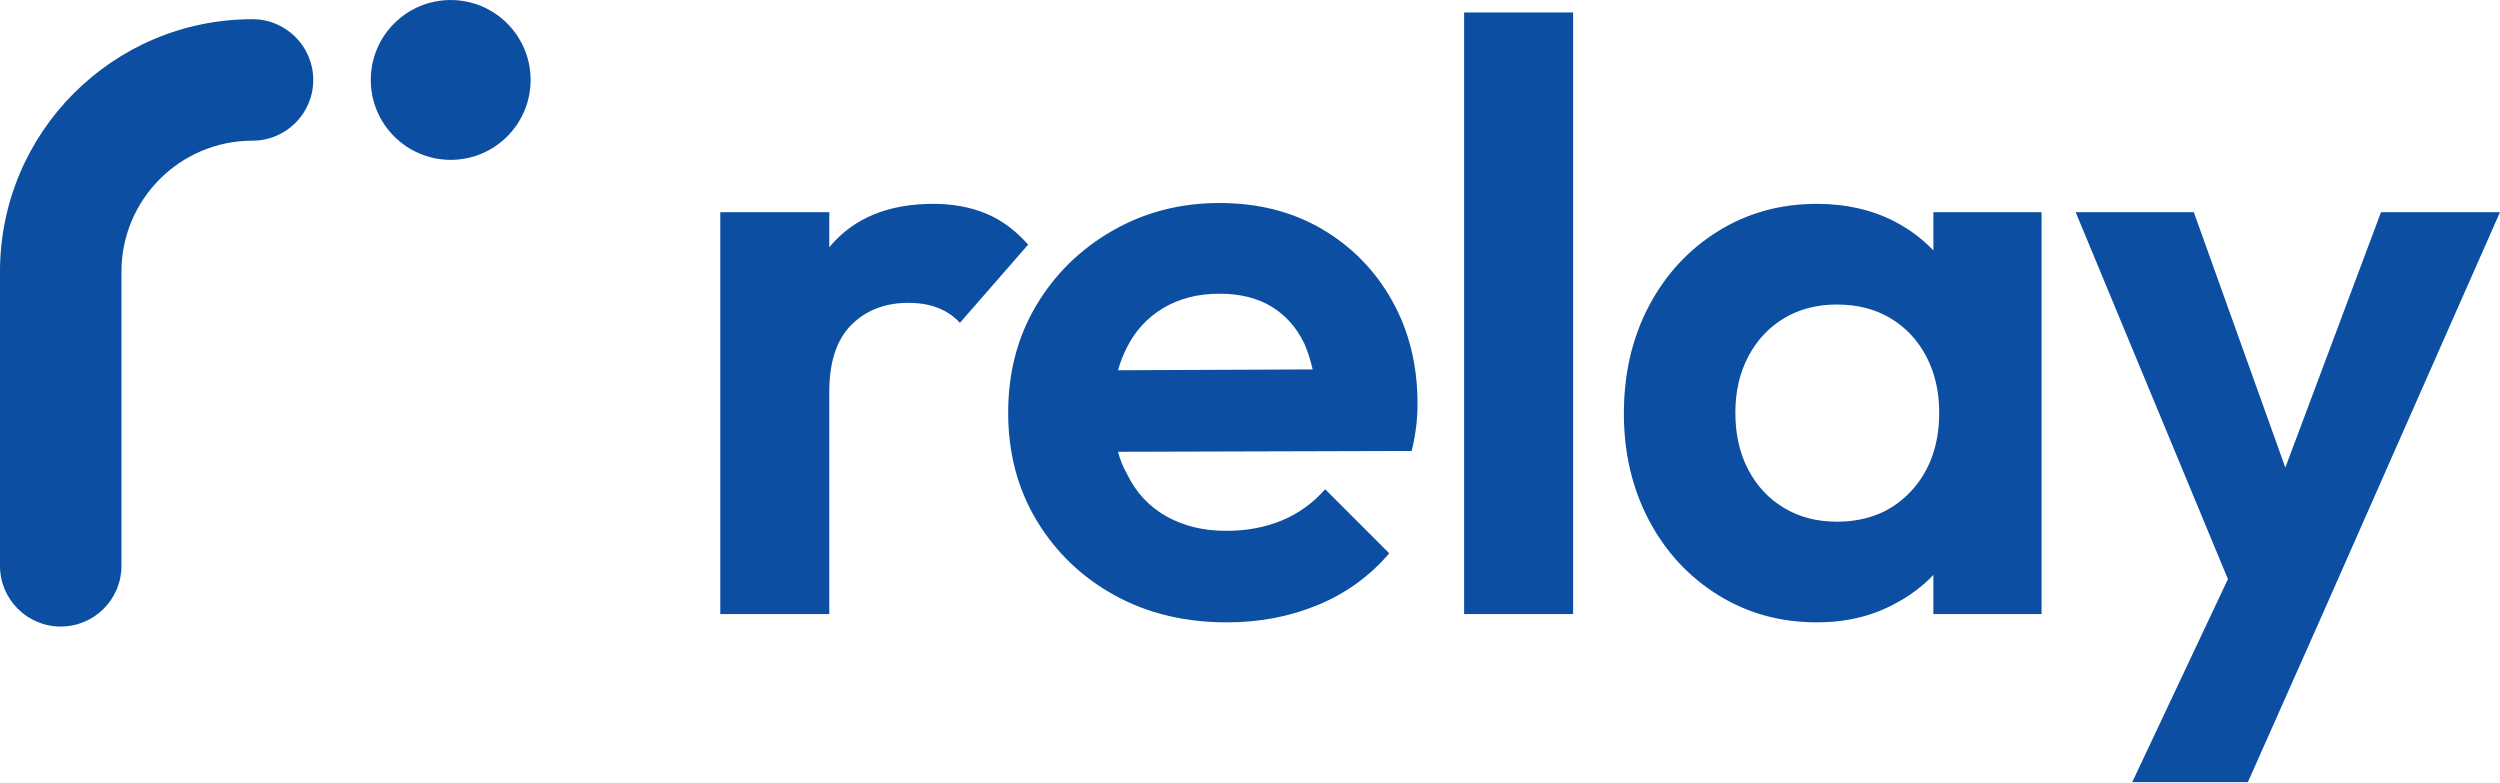
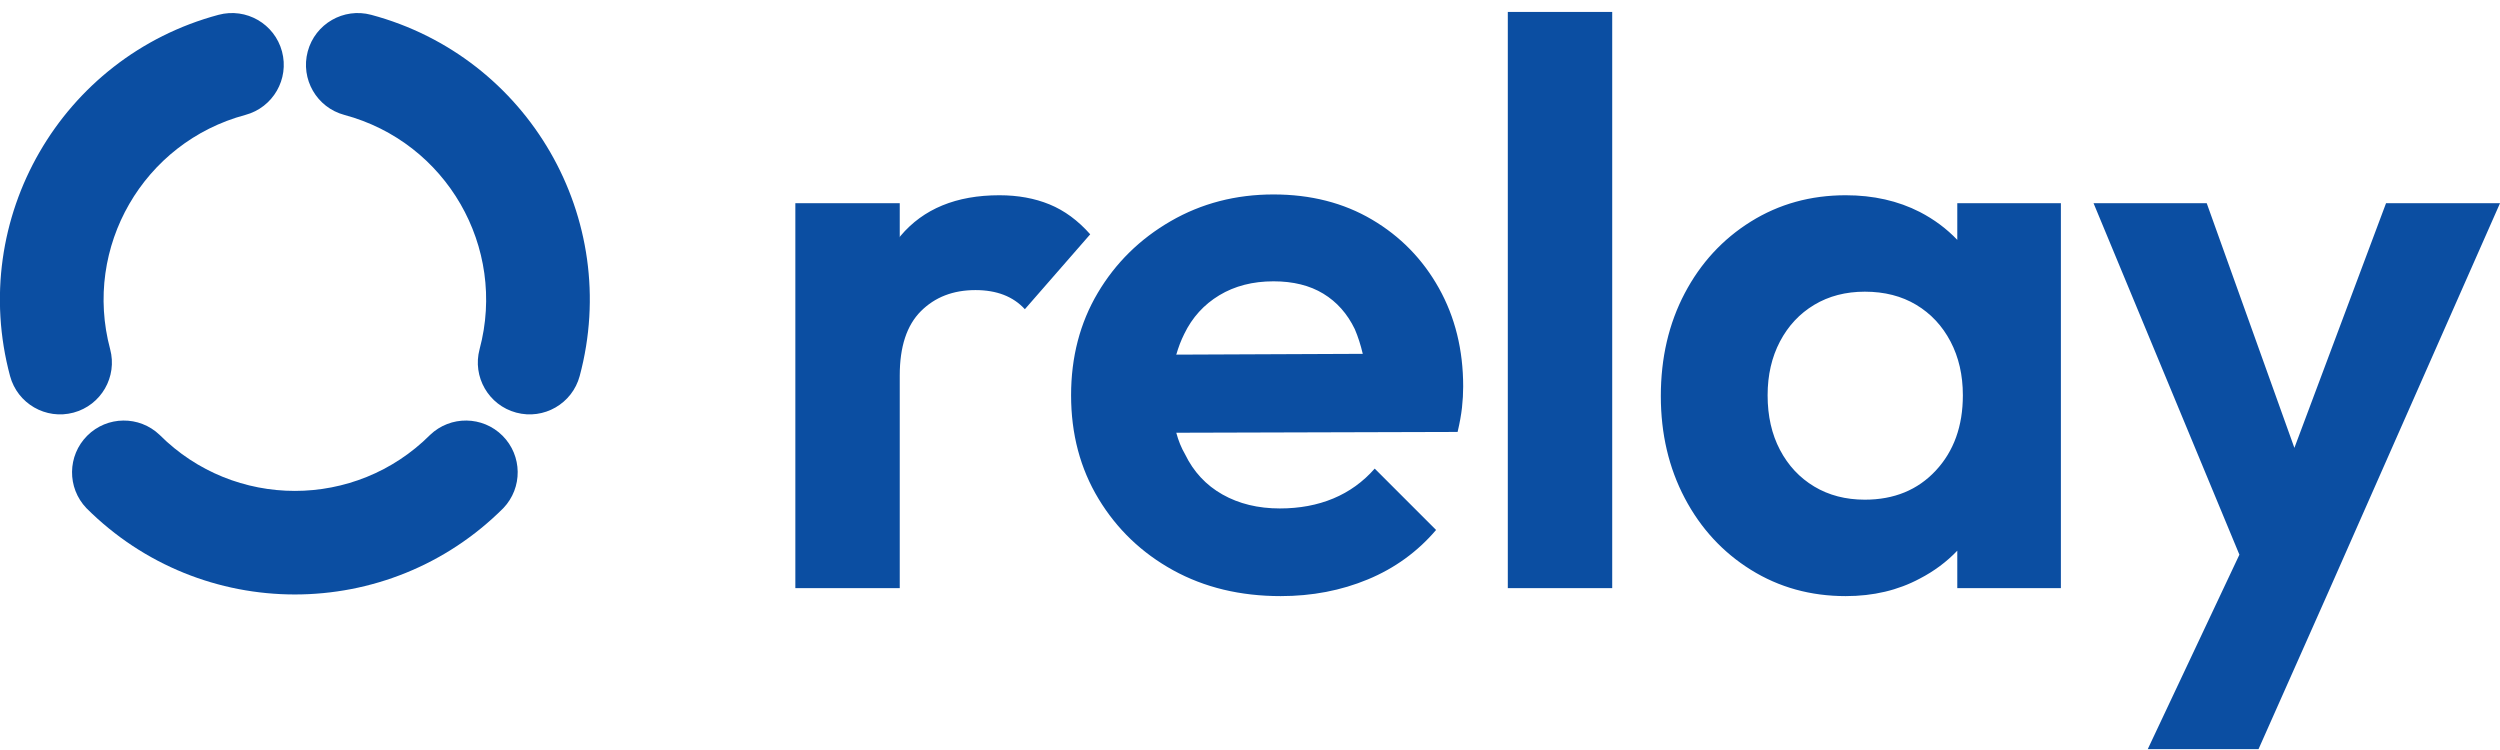
- <svg xmlns="http://www.w3.org/2000/svg" viewBox="0 -73.8 300.47 94" role="img" aria-label="Relay">
-   <g transform="translate(-21.9 -88.78) scale(1.53673)">
-     <path fill="#0b4ea2" d="M14.25 54V31A19.75 19.75 0 0 1 34 11.25A4.75 4.75 0 0 1 34 20.75A10.25 10.25 0 0 0 23.75 31V54A4.75 4.75 0 0 1 14.25 54Z" />
-     <circle fill="#0b4ea2" cx="49.5" cy="16" r="6.25" />
+ <svg xmlns="http://www.w3.org/2000/svg" viewBox="0 -73.8 313.7 94" role="img" aria-label="Relay">
+   <g transform="translate(0 -73.2)">
+     <path fill="#0b4ea2" d="M46.58 1.26A37 37 0 0 1 72.74 46.58A6.5 6.5 0 0 1 60.18 43.21A24 24 0 0 0 43.21 13.82A6.5 6.5 0 0 1 46.58 1.26Z" />
+     <path fill="#0b4ea2" d="M63.16 63.16A37 37 0 0 1 10.84 63.16A6.5 6.5 0 0 1 20.03 53.97A24 24 0 0 0 53.97 53.97A6.5 6.5 0 0 1 63.16 63.16Z" />
+     <path fill="#0b4ea2" d="M1.26 46.58A37 37 0 0 1 27.42 1.26A6.5 6.5 0 0 1 30.79 13.82A24 24 0 0 0 13.82 43.21A6.5 6.5 0 0 1 1.26 46.58Z" />
  </g>
-   <path fill="#0b4ea2" d="M99.67 0L86.57 0L86.57-48.30L99.67-48.30L99.67-44Q99.67-44.10 99.77-44.20L99.77-44.20Q104.07-49.30 112.17-49.30L112.17-49.30Q115.67-49.30 118.47-48.15Q121.27-47 123.57-44.40L123.57-44.40L115.37-35Q114.27-36.20 112.72-36.80Q111.17-37.40 109.17-37.40L109.17-37.40Q104.97-37.40 102.32-34.75Q99.67-32.10 99.67-26.70L99.67-26.70L99.67 0ZM147.47 1L147.47 1Q139.87 1 133.97-2.25Q128.07-5.50 124.62-11.20Q121.17-16.90 121.17-24.20L121.17-24.20Q121.17-31.40 124.52-37.05Q127.87-42.70 133.67-46.05Q139.47-49.40 146.57-49.40L146.57-49.40Q153.57-49.40 158.92-46.25Q164.27-43.10 167.32-37.65Q170.37-32.20 170.37-25.30L170.37-25.30Q170.37-24 170.22-22.65Q170.07-21.30 169.67-19.60L169.67-19.60L134.37-19.50Q134.77-18 135.47-16.80L135.47-16.80Q137.07-13.50 140.17-11.75Q143.27-10 147.37-10L147.37-10Q151.07-10 154.07-11.25Q157.07-12.50 159.27-15L159.27-15L166.97-7.30Q163.47-3.20 158.42-1.10Q153.37 1 147.47 1ZM134.37-29.30L134.37-29.30L157.77-29.40Q157.37-31.10 156.77-32.50L156.77-32.50Q155.37-35.40 152.82-36.95Q150.27-38.50 146.57-38.50L146.57-38.50Q142.67-38.50 139.77-36.75Q136.87-35 135.37-31.90L135.37-31.90Q134.77-30.70 134.37-29.30ZM189.07 0L175.97 0L175.97-72.30L189.07-72.30L189.07 0ZM218.37 1L218.37 1Q211.77 1 206.47-2.30Q201.17-5.60 198.17-11.30Q195.17-17 195.17-24.10L195.17-24.10Q195.17-31.30 198.17-37Q201.17-42.70 206.47-46Q211.77-49.30 218.37-49.30L218.37-49.30Q223.57-49.30 227.67-47.20L227.67-47.20Q230.37-45.80 232.37-43.70L232.37-43.70L232.37-48.30L245.37-48.30L245.37 0L232.37 0L232.37-4.70Q230.37-2.60 227.67-1.20L227.67-1.20Q223.57 1 218.37 1ZM220.77-11.10L220.77-11.10Q226.27-11.10 229.67-14.75Q233.07-18.40 233.07-24.20L233.07-24.20Q233.07-28 231.52-30.95Q229.97-33.90 227.22-35.55Q224.47-37.20 220.77-37.20L220.77-37.20Q217.17-37.20 214.42-35.55Q211.67-33.90 210.12-30.95Q208.57-28 208.57-24.20L208.57-24.20Q208.57-20.30 210.12-17.35Q211.67-14.40 214.42-12.75Q217.17-11.10 220.77-11.10ZM270.17 20.20L256.27 20.20L267.77-4.20L249.47-48.30L263.67-48.30L274.67-17.60L286.17-48.30L300.47-48.30L278.97 0.40L270.17 20.20Z" />
+   <path fill="#0b4ea2" d="M112.90 0L99.80 0L99.80-48.30L112.90-48.30L112.90-44Q112.90-44.10 113-44.20L113-44.20Q117.30-49.30 125.40-49.30L125.40-49.30Q128.90-49.30 131.70-48.15Q134.50-47 136.80-44.40L136.80-44.40L128.60-35Q127.50-36.20 125.95-36.80Q124.40-37.40 122.40-37.40L122.40-37.40Q118.20-37.40 115.55-34.75Q112.90-32.10 112.90-26.70L112.90-26.70L112.90 0ZM160.70 1L160.70 1Q153.10 1 147.20-2.25Q141.30-5.50 137.85-11.20Q134.40-16.90 134.40-24.20L134.40-24.20Q134.40-31.40 137.75-37.05Q141.10-42.70 146.90-46.05Q152.70-49.40 159.80-49.40L159.80-49.40Q166.80-49.40 172.15-46.25Q177.50-43.10 180.55-37.65Q183.60-32.20 183.60-25.30L183.60-25.30Q183.60-24 183.45-22.65Q183.30-21.30 182.90-19.60L182.90-19.60L147.60-19.50Q148-18 148.70-16.80L148.70-16.80Q150.30-13.50 153.40-11.75Q156.50-10 160.60-10L160.60-10Q164.30-10 167.30-11.25Q170.30-12.50 172.50-15L172.50-15L180.20-7.30Q176.70-3.20 171.65-1.10Q166.60 1 160.70 1ZM147.60-29.30L147.60-29.30L171-29.40Q170.60-31.10 170-32.50L170-32.50Q168.60-35.40 166.05-36.95Q163.50-38.50 159.80-38.50L159.80-38.50Q155.90-38.50 153-36.75Q150.10-35 148.60-31.90L148.60-31.90Q148-30.70 147.60-29.30ZM202.30 0L189.20 0L189.20-72.30L202.30-72.30L202.30 0ZM231.60 1L231.60 1Q225.00 1 219.70-2.30Q214.40-5.60 211.40-11.30Q208.40-17 208.40-24.10L208.40-24.10Q208.40-31.30 211.40-37Q214.40-42.70 219.70-46Q225.00-49.30 231.60-49.30L231.60-49.30Q236.80-49.30 240.90-47.20L240.90-47.20Q243.60-45.80 245.60-43.70L245.60-43.70L245.60-48.30L258.60-48.30L258.60 0L245.60 0L245.60-4.70Q243.60-2.60 240.90-1.20L240.90-1.20Q236.80 1 231.60 1ZM234.00-11.10L234.00-11.10Q239.50-11.10 242.90-14.75Q246.30-18.40 246.30-24.20L246.30-24.20Q246.30-28 244.75-30.95Q243.20-33.90 240.45-35.55Q237.70-37.20 234.00-37.20L234.00-37.20Q230.40-37.20 227.65-35.55Q224.90-33.90 223.35-30.95Q221.80-28 221.80-24.20L221.80-24.20Q221.80-20.30 223.35-17.35Q224.90-14.40 227.65-12.75Q230.40-11.10 234.00-11.10ZM283.40 20.20L269.50 20.20L281.00-4.20L262.70-48.30L276.90-48.30L287.90-17.60L299.40-48.30L313.70-48.30L292.20 0.40L283.40 20.20Z" />
</svg>
